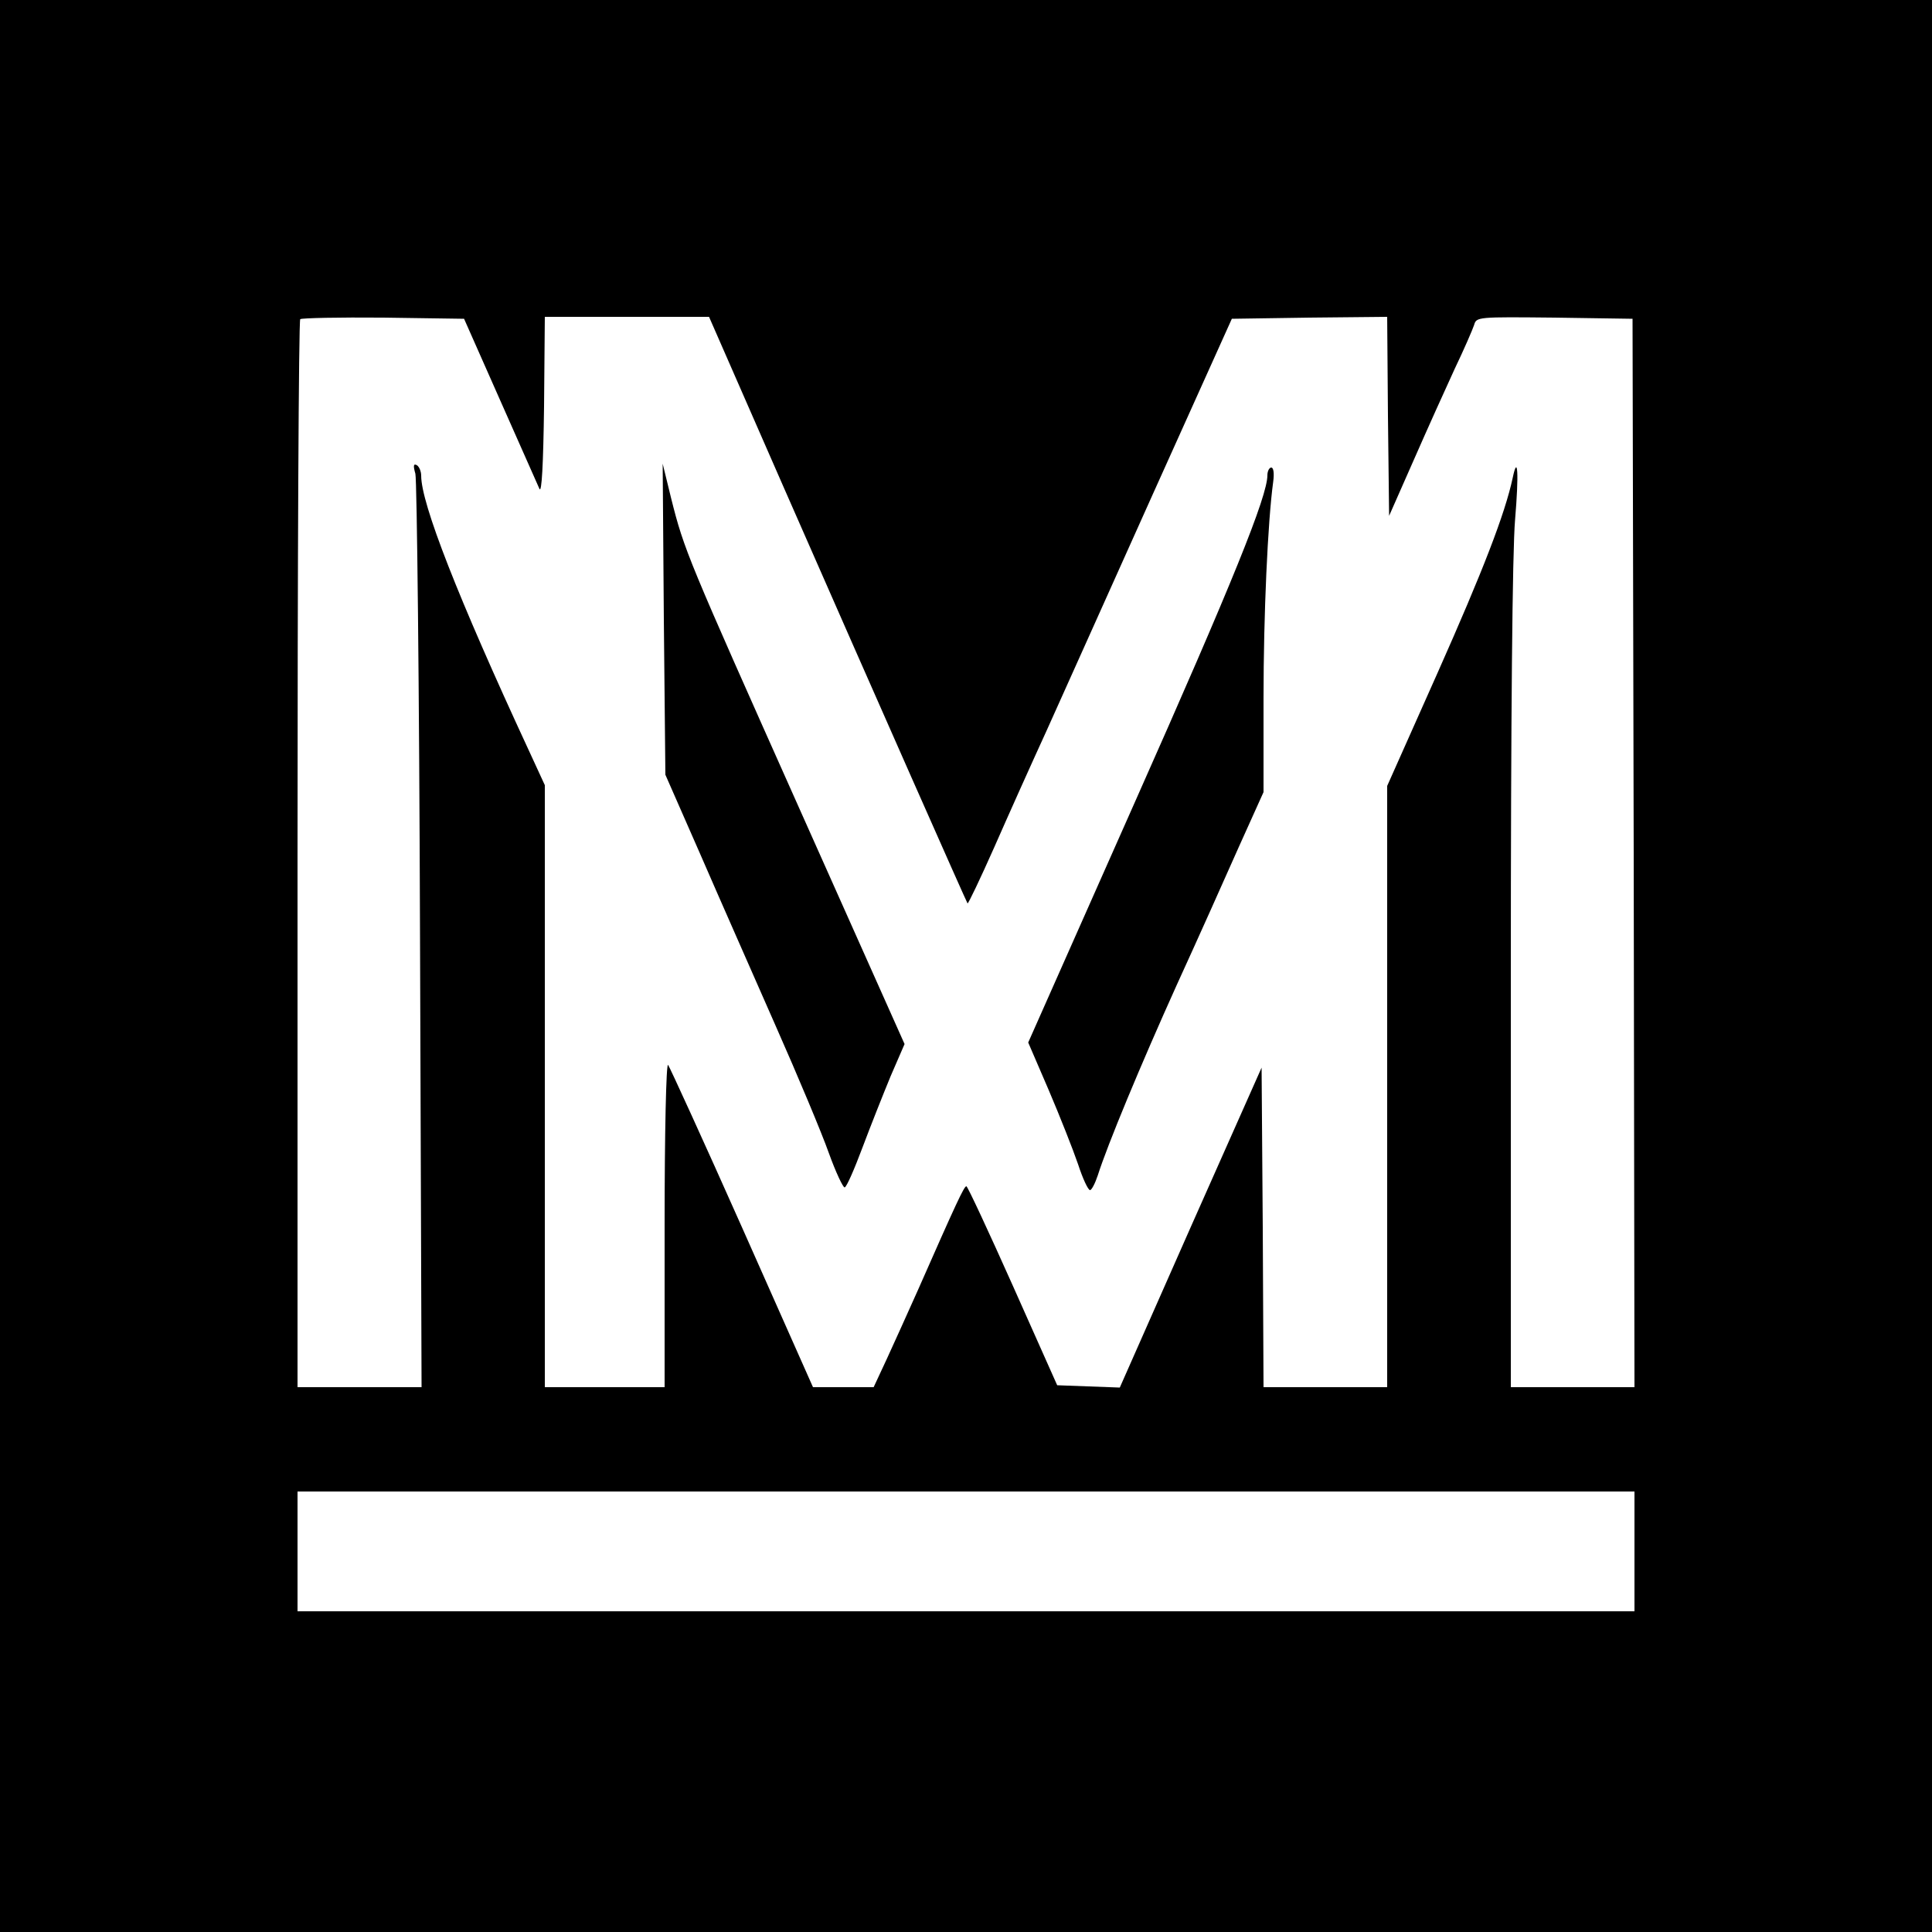
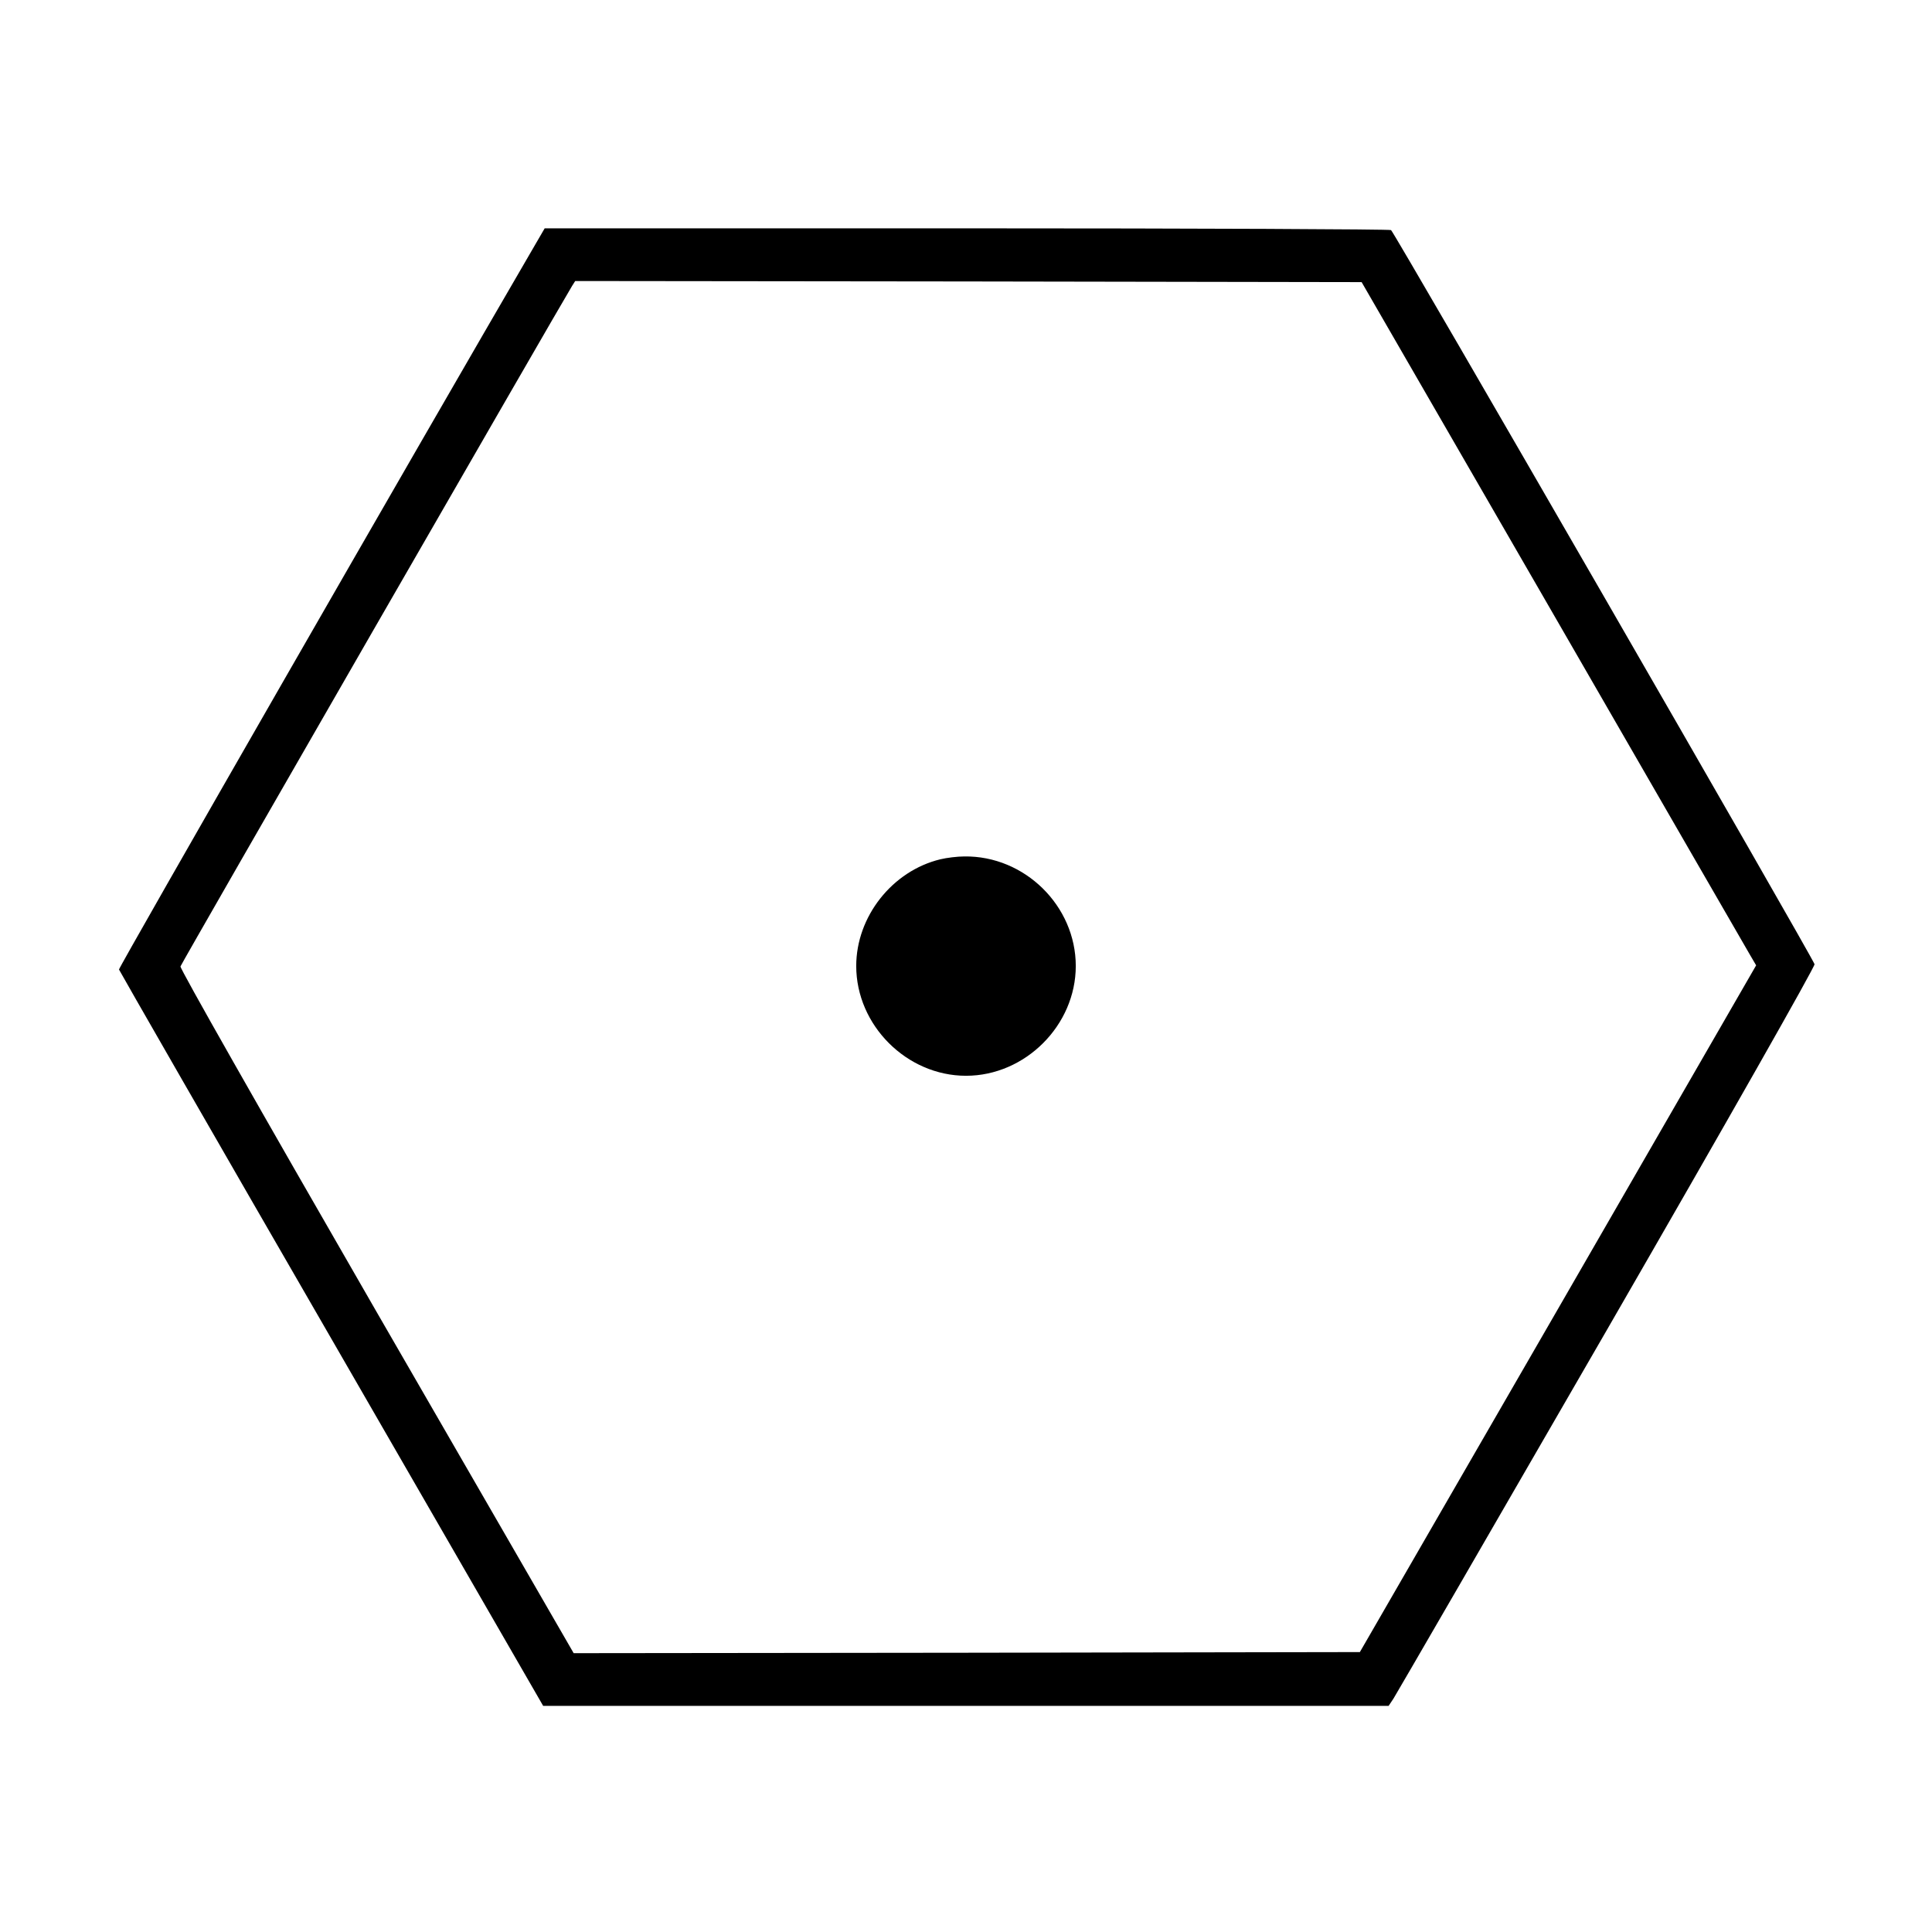
- <svg xmlns="http://www.w3.org/2000/svg" version="1.0" width="500pt" height="500pt" viewBox="0 0 500 500" preserveAspectRatio="xMidYMid meet">
-   <g transform="translate(0,500) scale(0.1,-0.1)" fill="#000000" stroke="none">
-     <path d="M0 2500 l0 -2500 2500 0 2500 0 0 2500 0 2500 -2500 0 -2500 0 0 -2500z m1294 1465 c51 -115 97 -219 102 -230 6 -13 10 63 12 213 l2 232 213 0 212 0 194 -443 c248 -565 472 -1071 475 -1075 2 -1 33 64 69 145 36 82 97 218 136 303 38 85 162 360 274 610 l205 455 201 3 201 2 2 -257 3 -258 64 145 c35 80 83 186 106 236 24 50 46 101 50 113 6 21 9 21 208 19 l202 -3 3 -1382 2 -1383 -160 0 -160 0 0 1059 c0 675 4 1106 11 1186 10 120 7 171 -6 109 -20 -94 -78 -243 -194 -504 l-131 -294 0 -778 0 -778 -160 0 -160 0 -2 414 -3 413 -184 -414 -183 -414 -81 3 -81 3 -115 258 c-63 141 -117 257 -120 257 -6 0 -26 -43 -126 -270 -26 -58 -62 -138 -80 -177 l-34 -73 -78 0 -79 0 -183 412 c-101 227 -188 417 -192 422 -5 6 -9 -178 -9 -412 l0 -422 -155 0 -155 0 0 779 0 779 -41 89 c-185 399 -279 640 -279 712 0 11 -5 23 -11 27 -9 5 -10 -1 -4 -22 4 -16 10 -554 12 -1196 l4 -1168 -160 0 -161 0 0 1378 c0 758 3 1382 7 1386 4 3 101 5 215 4 l209 -3 93 -210z m2936 -2980 l0 -155 -1730 0 -1730 0 0 155 0 155 1730 0 1730 0 0 -155z" />
-     <path d="M1718 3397 l4 -402 90 -205 c49 -113 137 -312 195 -444 58 -131 120 -279 138 -330 18 -50 37 -90 41 -89 5 1 25 47 46 103 21 56 54 139 73 185 l36 83 -272 609 c-291 652 -298 668 -332 803 l-22 90 3 -403z" />
-     <path d="M3280 3770 c0 -54 -90 -277 -343 -846 l-276 -622 53 -123 c29 -68 63 -154 76 -192 12 -37 26 -67 31 -67 4 0 13 17 20 38 25 79 111 286 204 492 54 118 126 279 161 358 l64 142 0 243 c0 217 11 458 25 560 3 22 1 37 -5 37 -5 0 -10 -9 -10 -20z" />
+ <svg xmlns="http://www.w3.org/2000/svg" version="1.0" width="880pt" height="880pt" viewBox="0 0 880 880" preserveAspectRatio="xMidYMid meet">
+   <g transform="translate(0,880) scale(0.1,-0.1)" fill="#000000" stroke="none">
+     <path d="M2442 7693 c-538 -924 -1902 -3300 -1900 -3309 2 -6 437 -764 968 -1683 l964 -1671 1926 0 1925 0 22 33 c11 17 449 773 972 1679 559 969 948 1655 946 1666 -4 23 -1914 3334 -1929 3344 -6 4 -876 8 -1933 8 l-1922 0 -39 -67z m4632 -1688 c479 -830 883 -1531 898 -1556 l27 -46 -902 -1564 -903 -1564 -1790 -3 -1791 -2 -898 1555 c-543 942 -895 1562 -893 1573 4 14 1735 3021 1784 3100 l14 22 1791 -2 1791 -3 872 -1510z" />
+     <path d="M4283 4886 c-219 -53 -383 -261 -383 -486 0 -270 230 -500 500 -500 270 0 500 230 500 500 0 274 -233 503 -508 499 -31 0 -80 -6 -109 -13z" />
  </g>
</svg>
